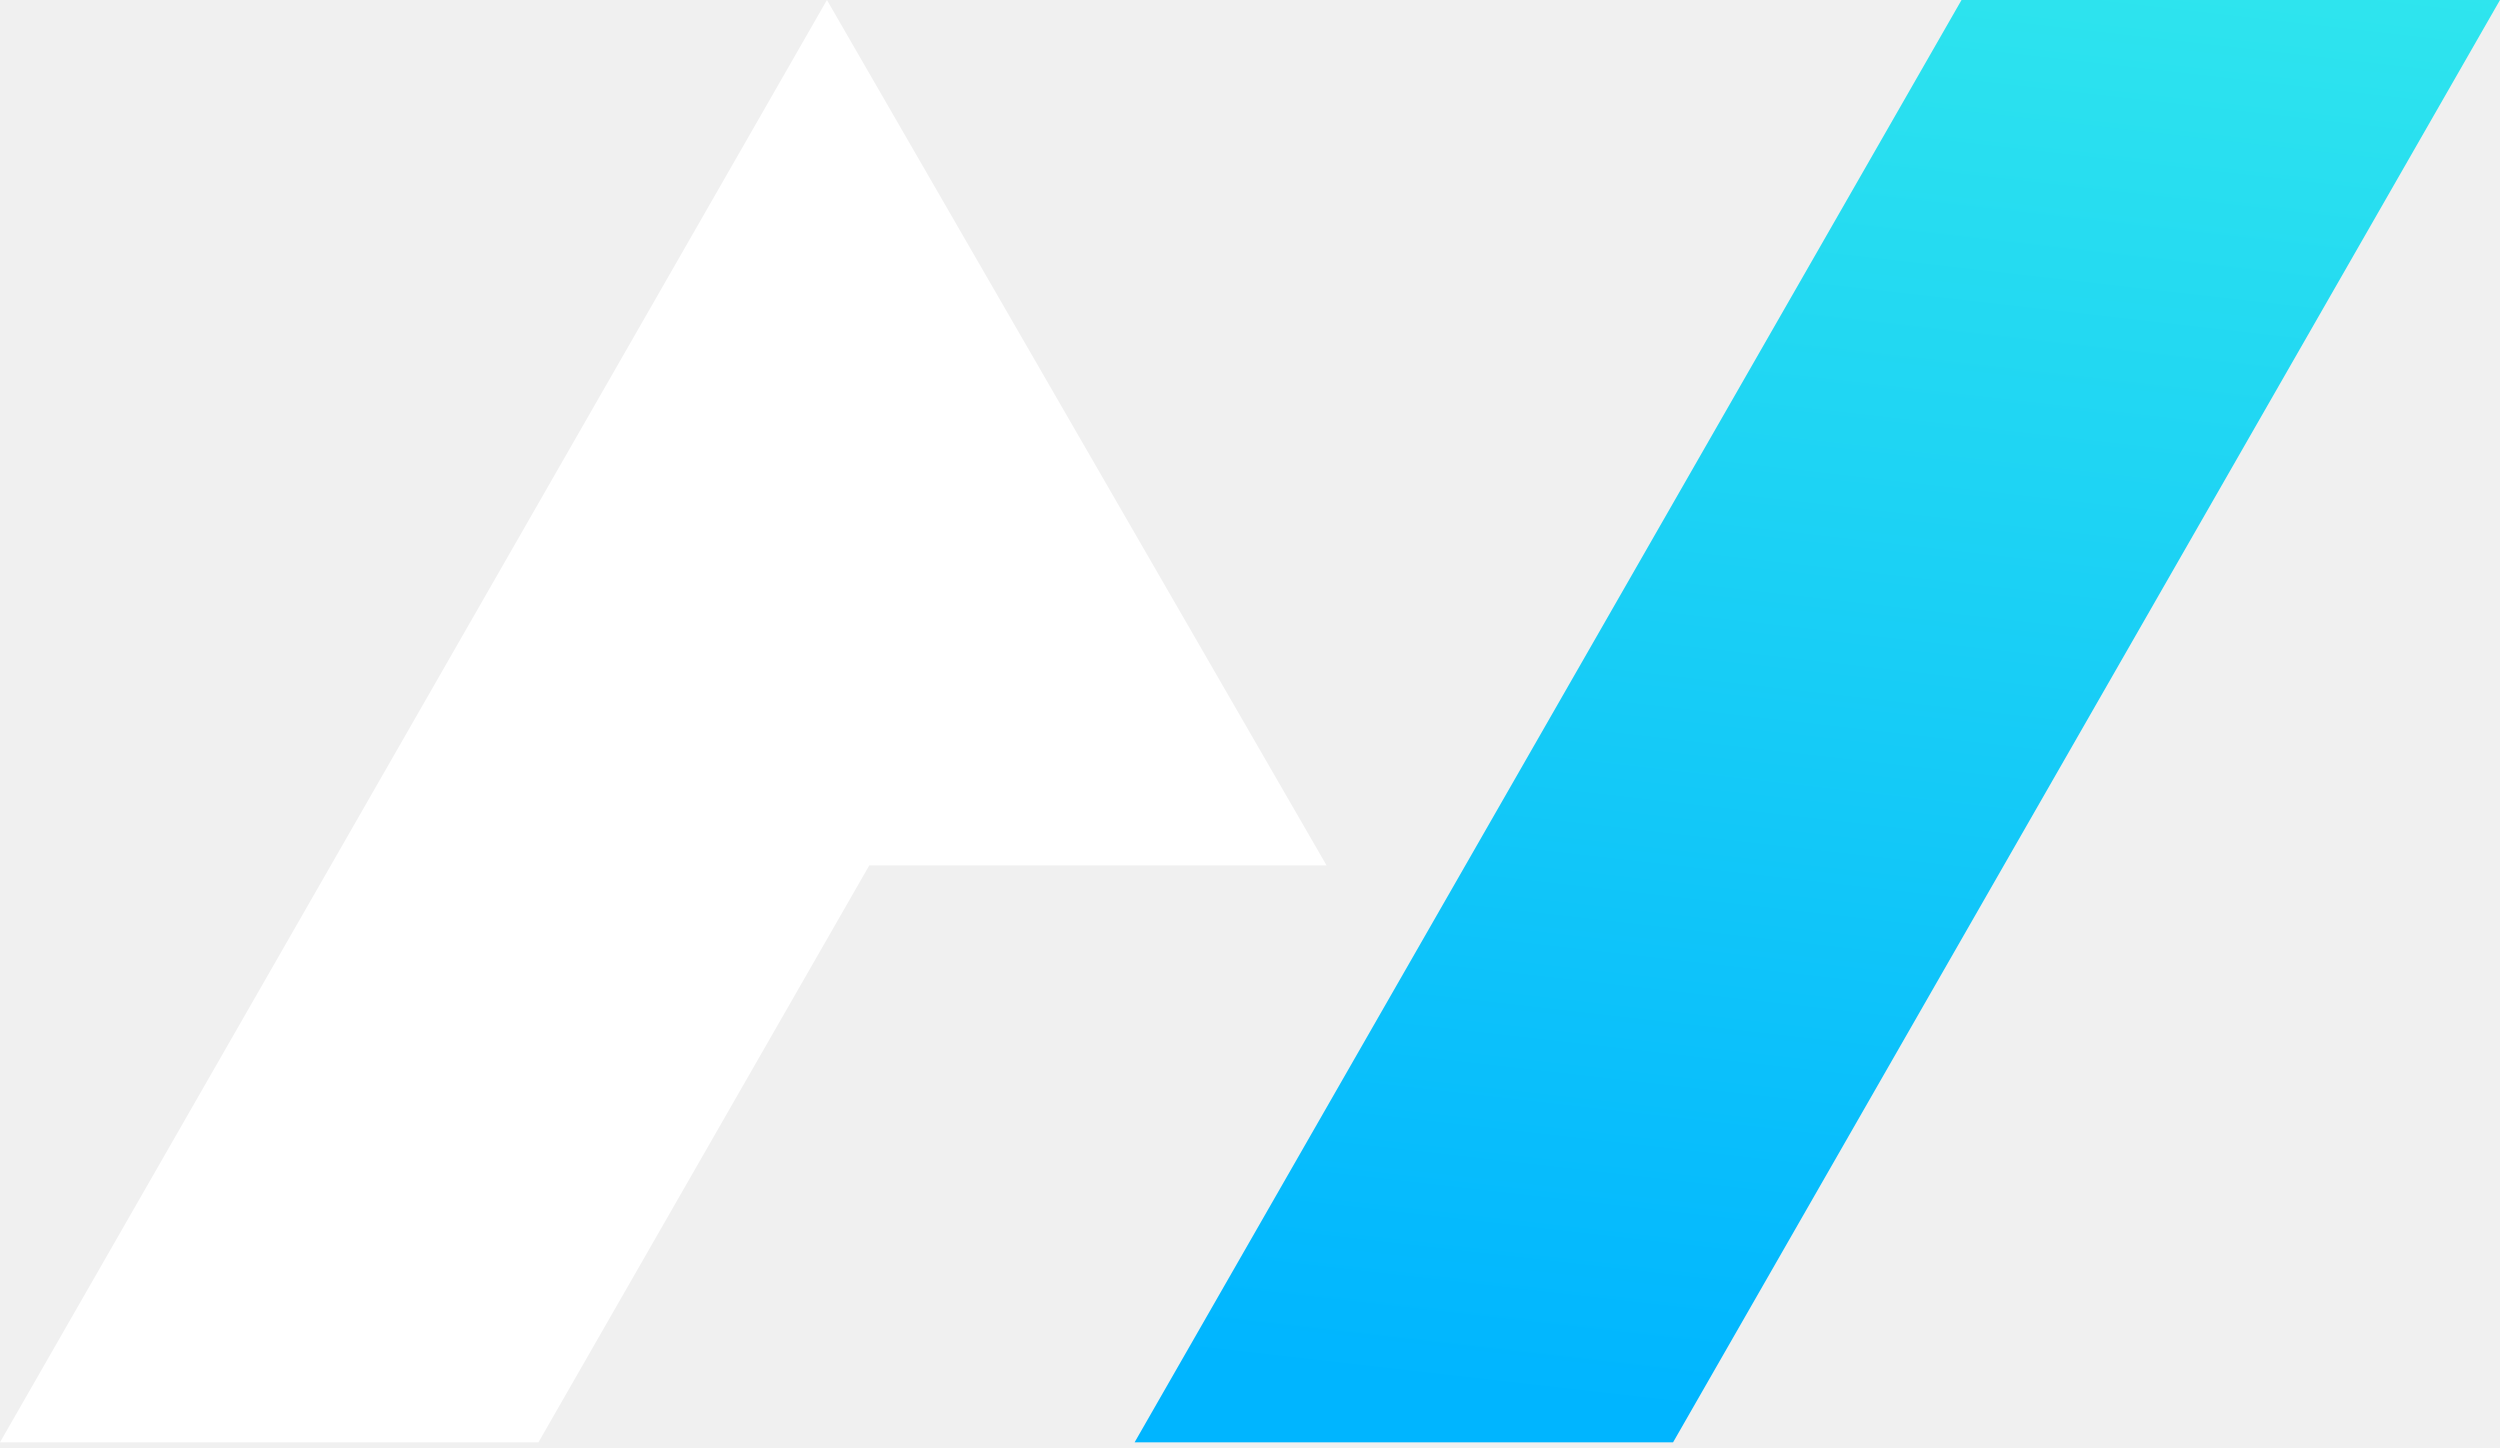
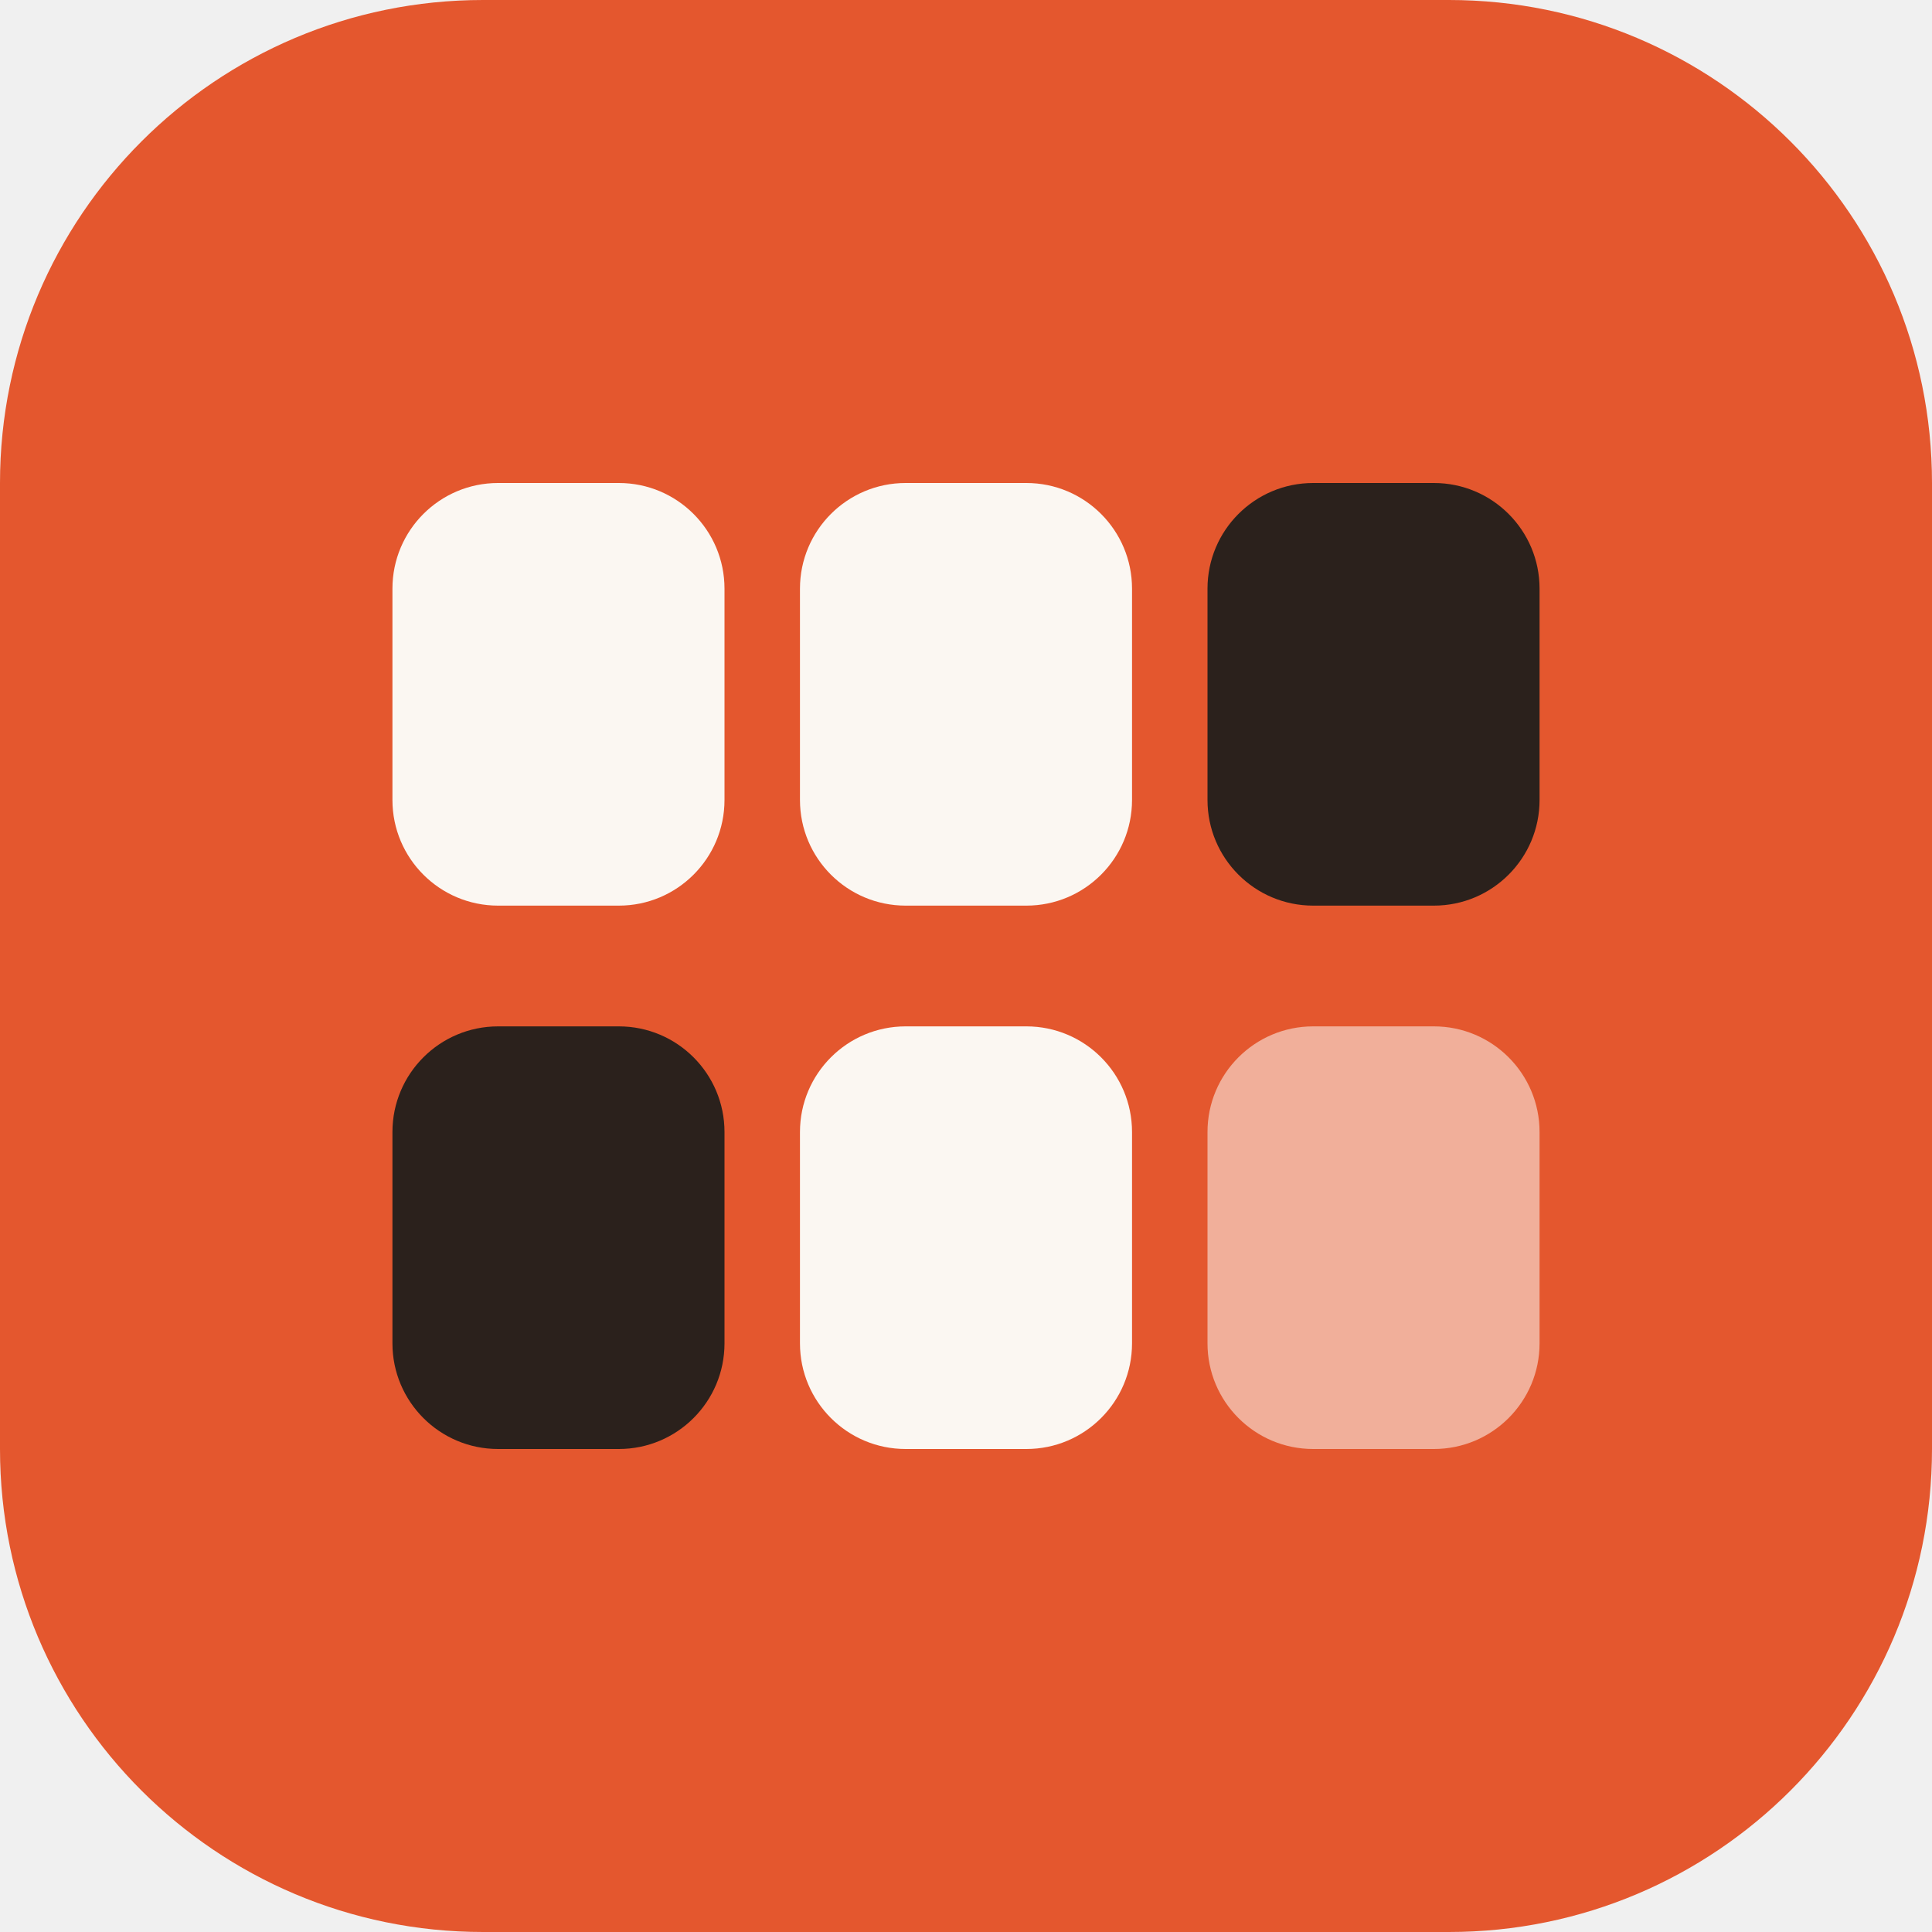
- <svg xmlns="http://www.w3.org/2000/svg" width="114" height="66" viewBox="0 0 114 66" fill="none">
-   <path d="M24.554 65.769H0L15.086 39.462L37.708 0L60.491 39.462H39.64L24.554 65.769Z" fill="white" />
-   <path d="M89.446 0H114L76.292 65.77H51.738L89.446 0Z" fill="url(#paint0_linear_3201_29)" />
-   <defs>
-     <linearGradient id="paint0_linear_3201_29" x1="101.702" y1="67.479" x2="113.672" y2="-37.428" gradientUnits="userSpaceOnUse">
-       <stop stop-color="#00B5FF" />
-       <stop offset="1" stop-color="#48FFE4" />
-     </linearGradient>
-   </defs>
+ <svg xmlns="http://www.w3.org/2000/svg" viewBox="0 0 64 64" role="img" aria-label="Rota">
+   <rect width="64" height="64" rx="16" fill="#E4572E" />
+   <rect x="13" y="16" width="11" height="14" rx="3.5" fill="#FBF7F2" />
+   <rect x="26.5" y="16" width="11" height="14" rx="3.5" fill="#FBF7F2" />
+   <rect x="40" y="16" width="11" height="14" rx="3.5" fill="#2B211C" />
+   <rect x="13" y="34" width="11" height="14" rx="3.5" fill="#2B211C" />
+   <rect x="26.5" y="34" width="11" height="14" rx="3.5" fill="#FBF7F2" />
+   <rect x="40" y="34" width="11" height="14" rx="3.5" fill="#FBF7F2" fill-opacity="0.55" />
</svg>
